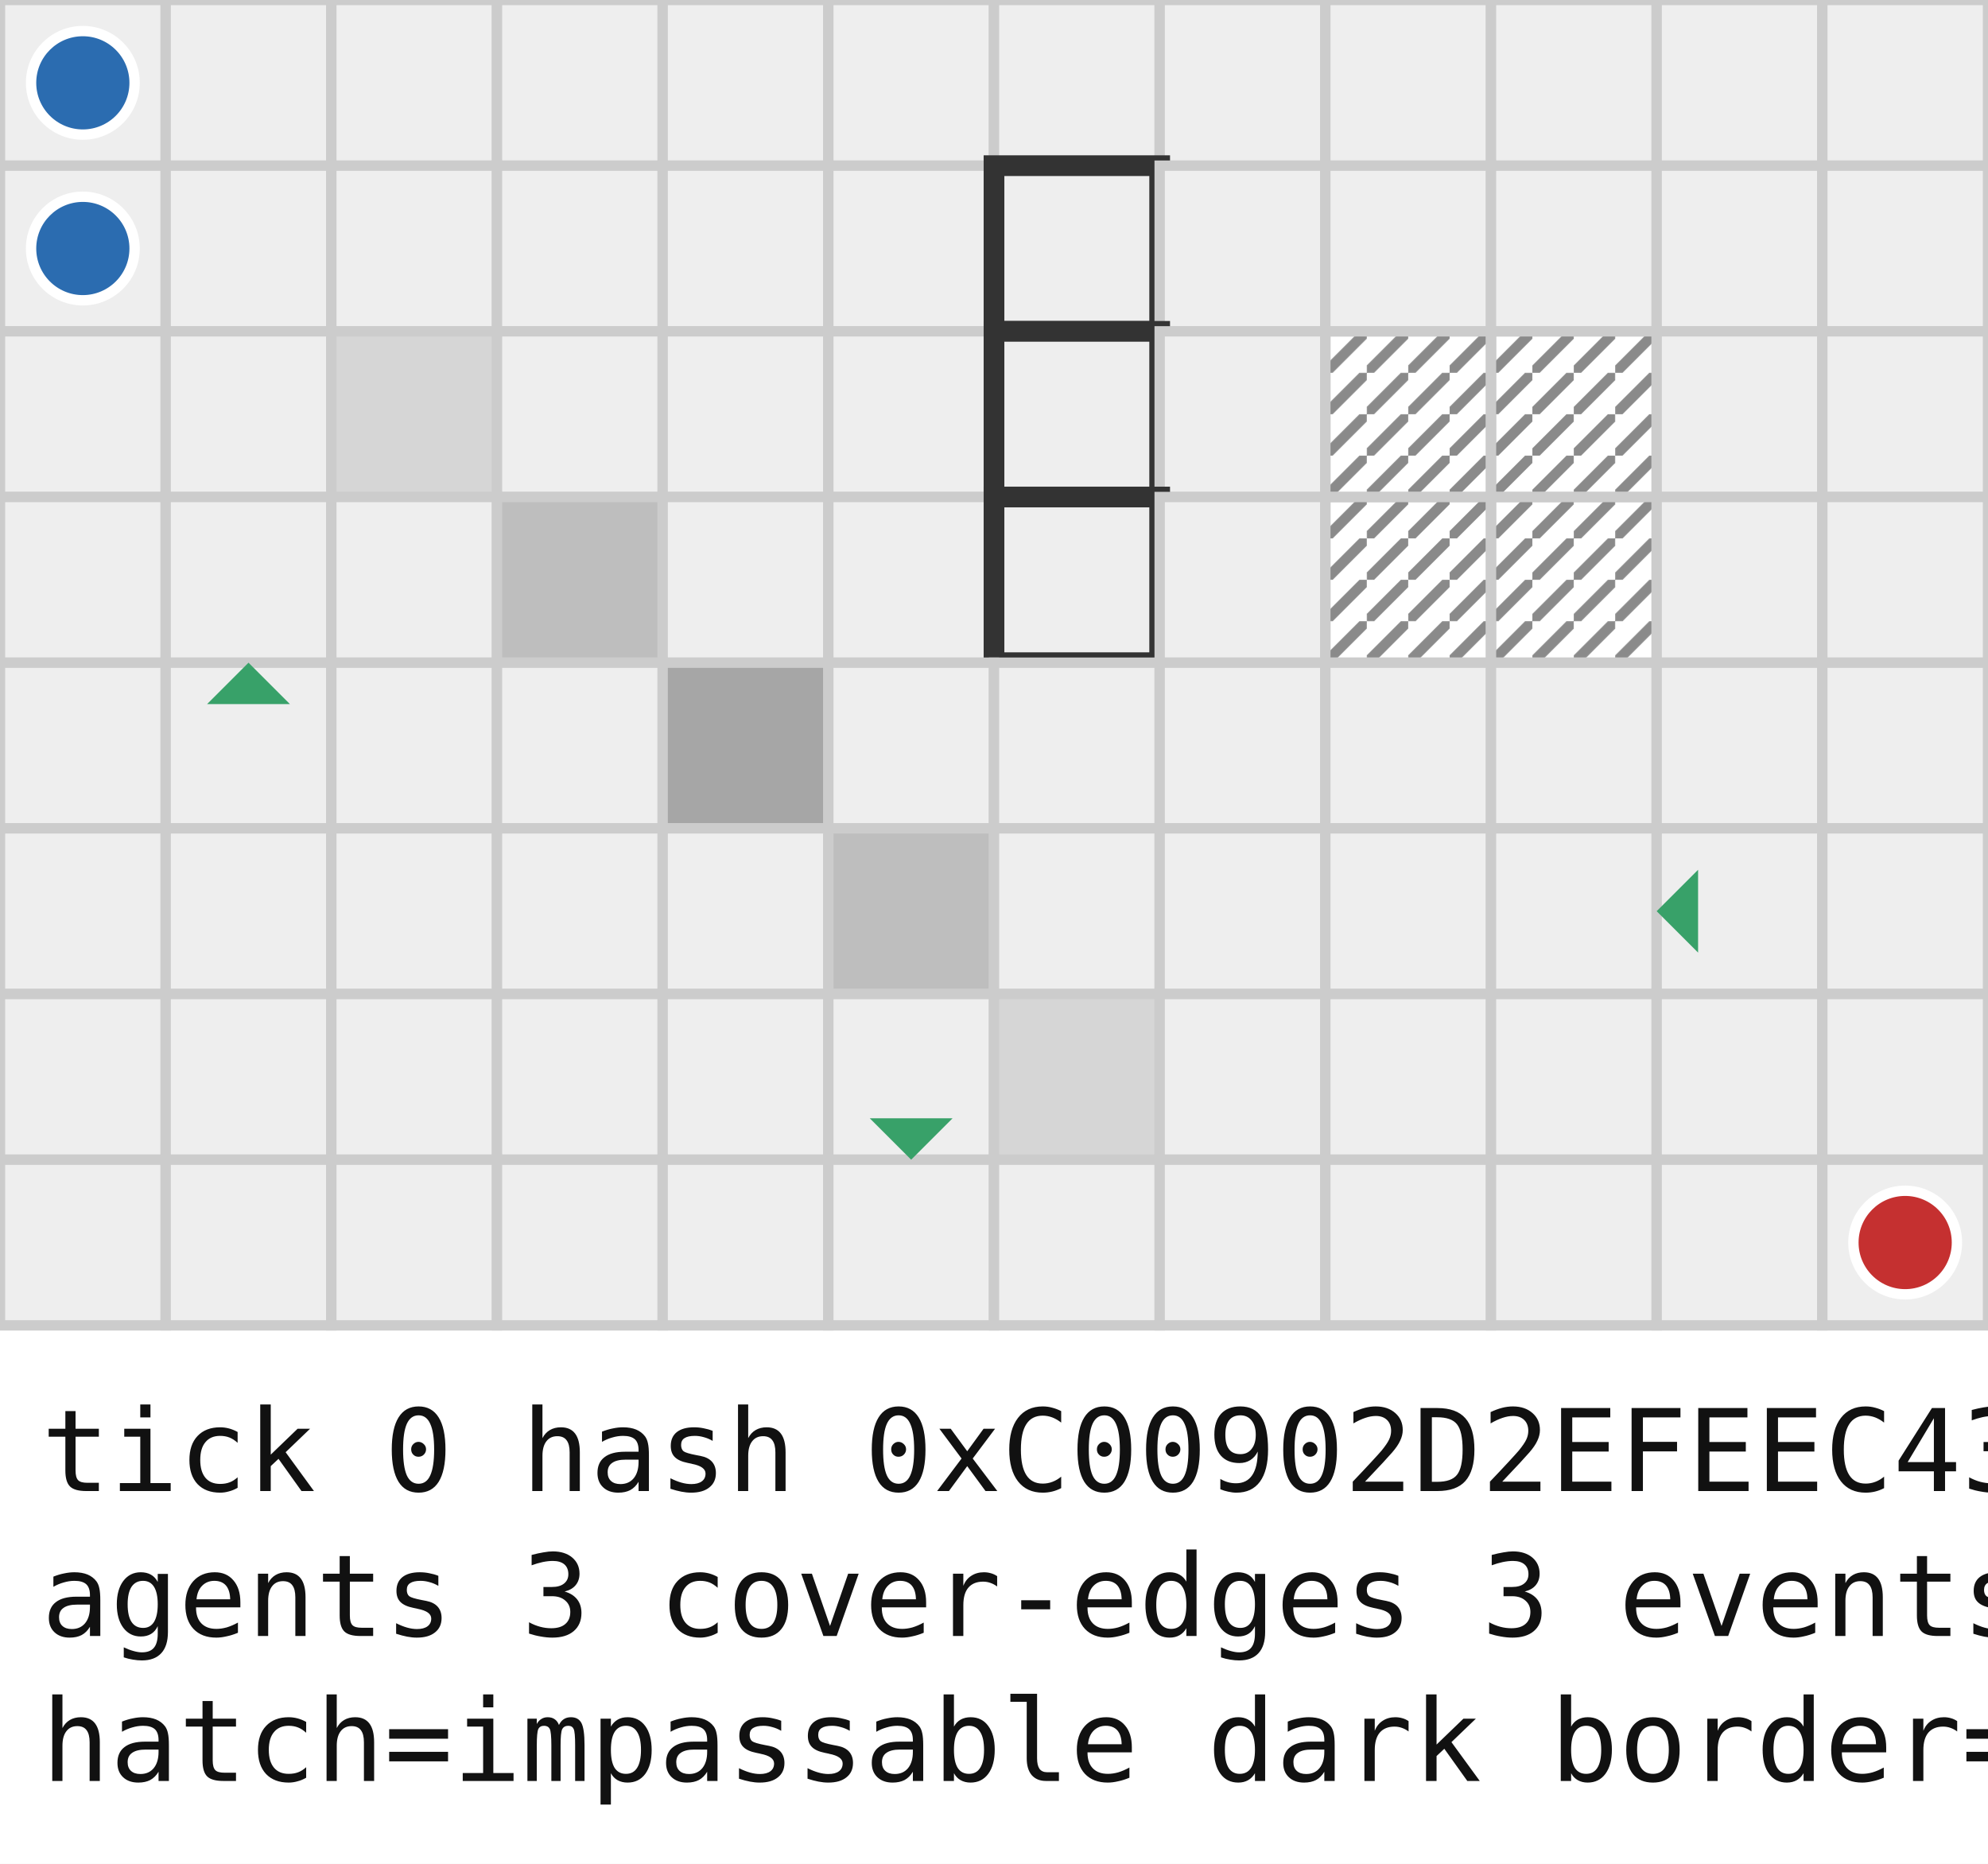
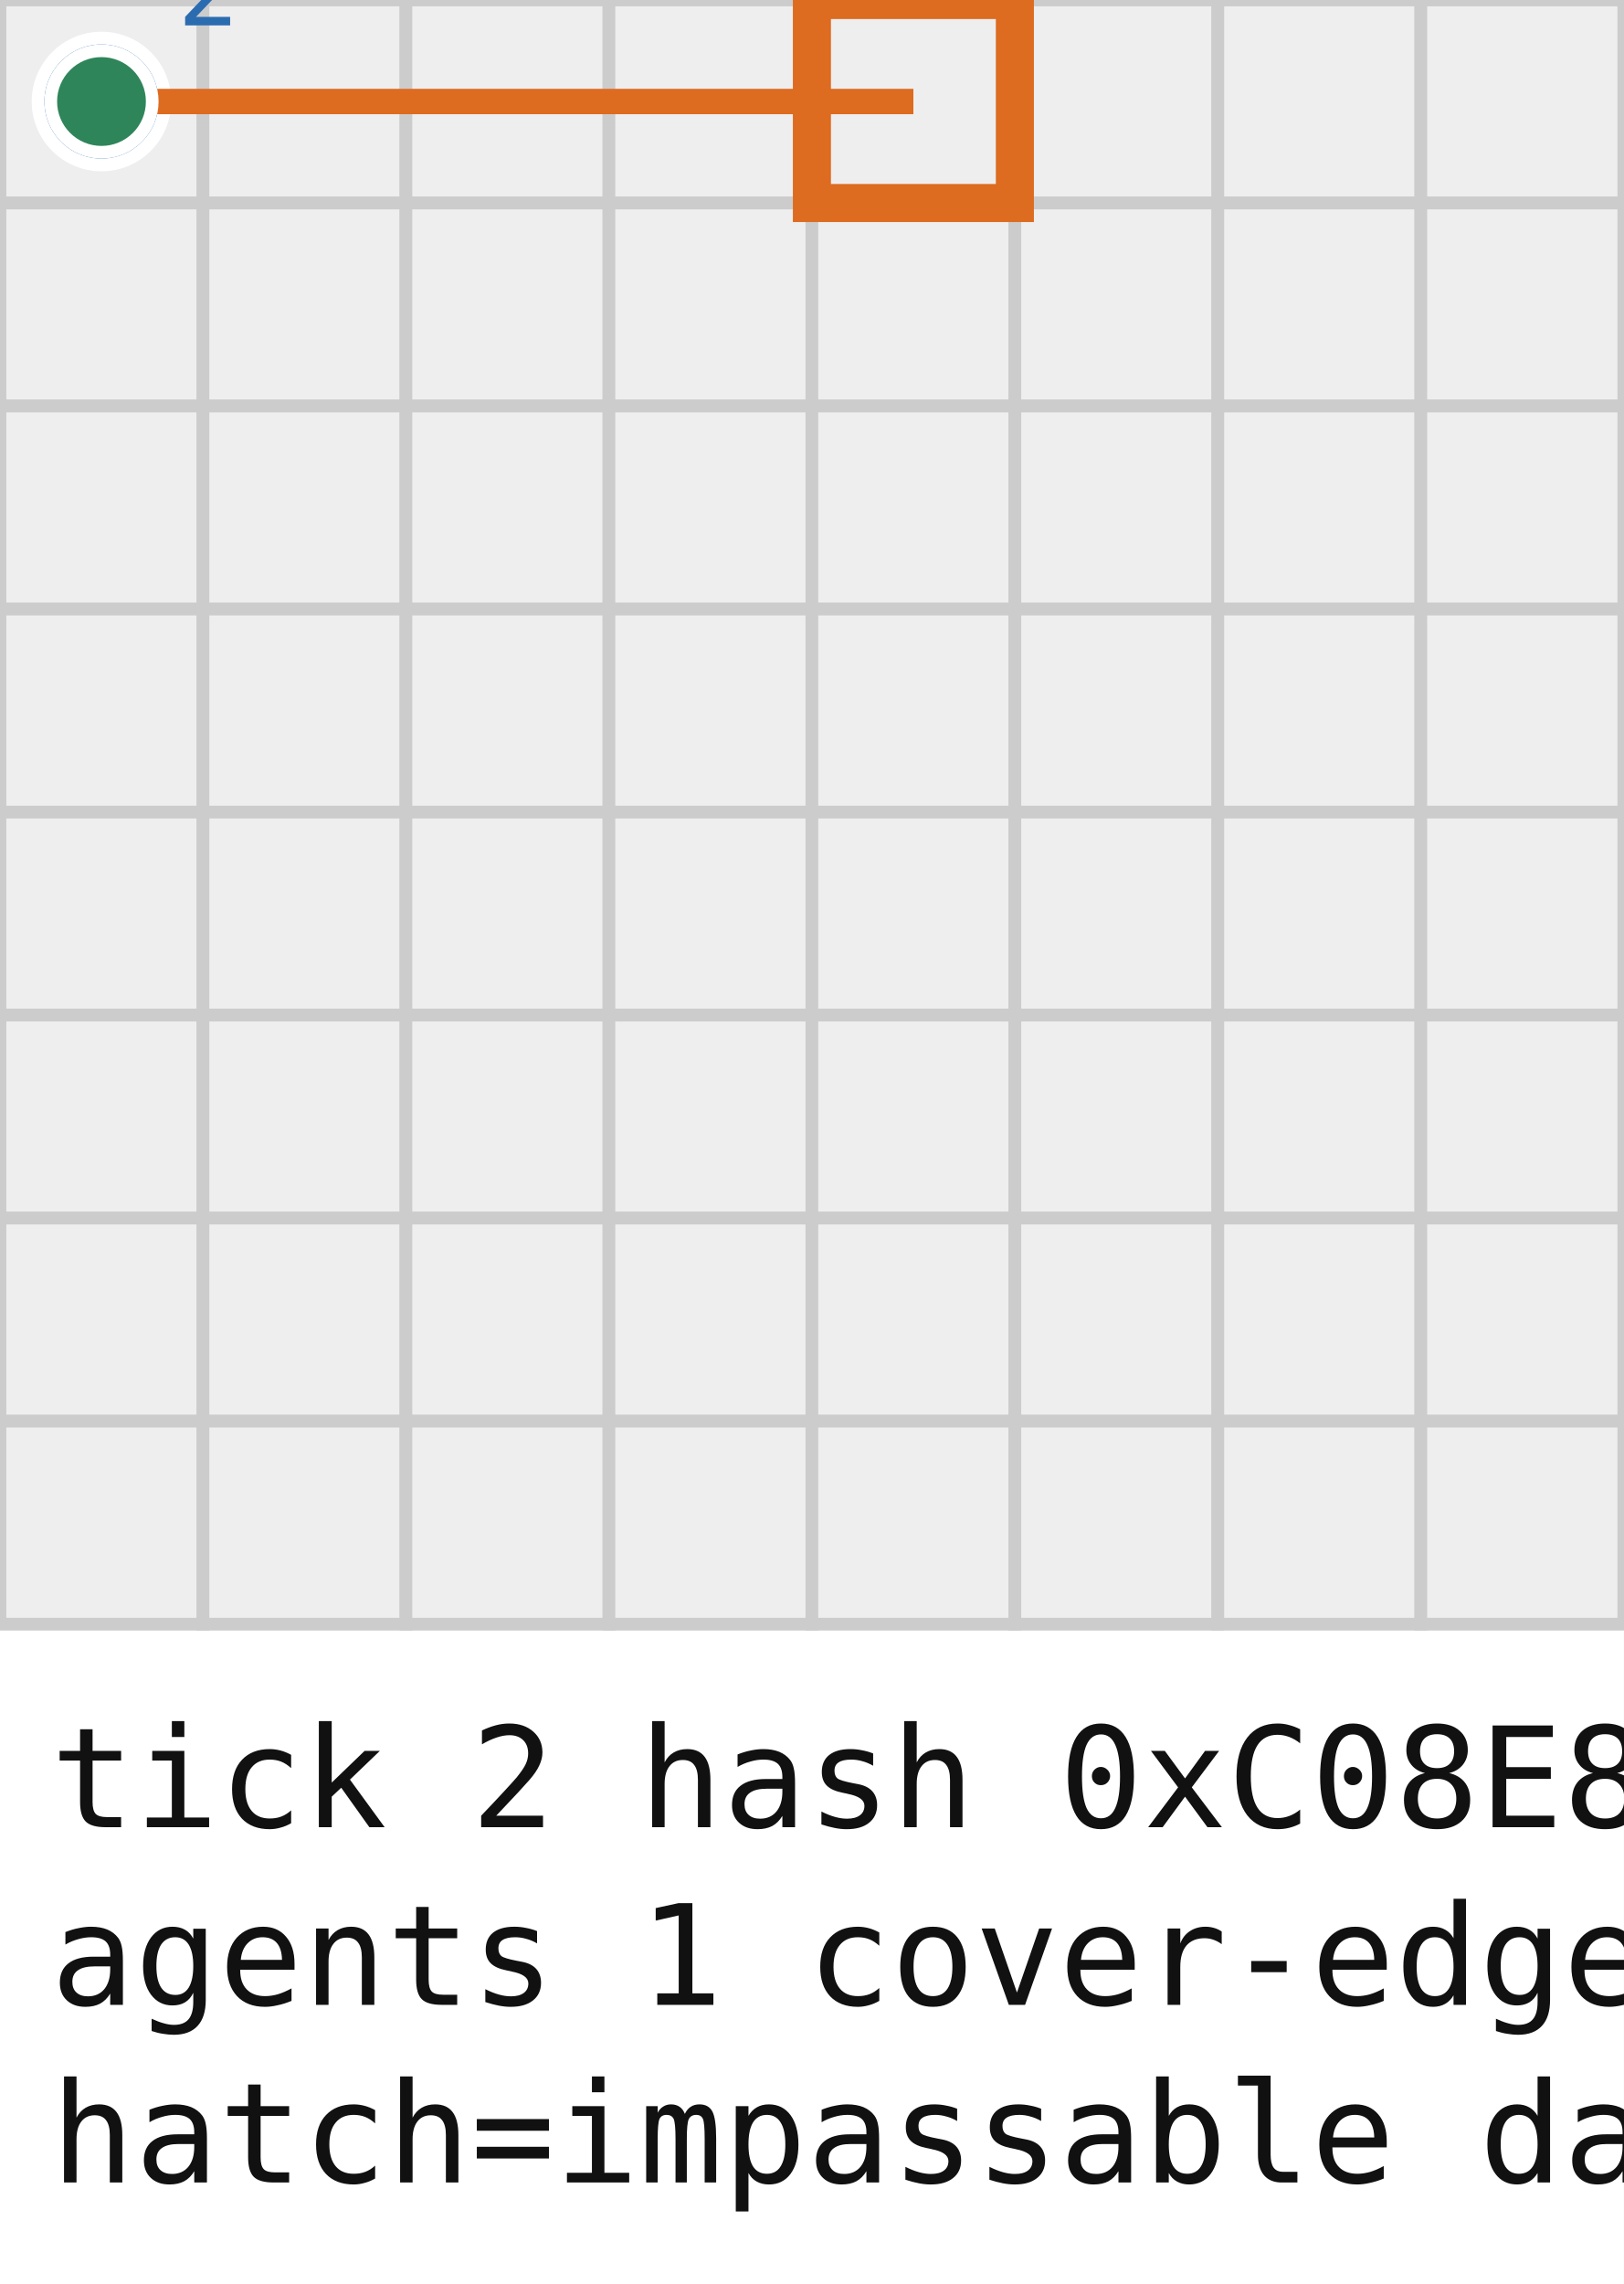
- <svg xmlns="http://www.w3.org/2000/svg" width="192" height="180" viewBox="0 0 192 180">
+ <svg xmlns="http://www.w3.org/2000/svg" width="128" height="180" viewBox="0 0 128 180">
  <defs>
    <pattern id="cw-hatch" width="4" height="4" patternUnits="userSpaceOnUse">
      <path d="M0,4 L4,0" stroke="#8a8a8a" stroke-width="1" />
    </pattern>
  </defs>
-   <rect x="0" y="0" width="192" height="180" fill="#ffffff" />
+   <rect x="0" y="0" width="128" height="180" fill="#ffffff" />
  <rect x="0" y="0" width="16" height="16" fill="rgb(238,238,238)" stroke="#cccccc" stroke-width="1" />
  <rect x="16" y="0" width="16" height="16" fill="rgb(238,238,238)" stroke="#cccccc" stroke-width="1" />
  <rect x="32" y="0" width="16" height="16" fill="rgb(238,238,238)" stroke="#cccccc" stroke-width="1" />
  <rect x="48" y="0" width="16" height="16" fill="rgb(238,238,238)" stroke="#cccccc" stroke-width="1" />
  <rect x="64" y="0" width="16" height="16" fill="rgb(238,238,238)" stroke="#cccccc" stroke-width="1" />
  <rect x="80" y="0" width="16" height="16" fill="rgb(238,238,238)" stroke="#cccccc" stroke-width="1" />
  <rect x="96" y="0" width="16" height="16" fill="rgb(238,238,238)" stroke="#cccccc" stroke-width="1" />
  <rect x="112" y="0" width="16" height="16" fill="rgb(238,238,238)" stroke="#cccccc" stroke-width="1" />
-   <rect x="128" y="0" width="16" height="16" fill="rgb(238,238,238)" stroke="#cccccc" stroke-width="1" />
-   <rect x="144" y="0" width="16" height="16" fill="rgb(238,238,238)" stroke="#cccccc" stroke-width="1" />
-   <rect x="160" y="0" width="16" height="16" fill="rgb(238,238,238)" stroke="#cccccc" stroke-width="1" />
-   <rect x="176" y="0" width="16" height="16" fill="rgb(238,238,238)" stroke="#cccccc" stroke-width="1" />
  <rect x="0" y="16" width="16" height="16" fill="rgb(238,238,238)" stroke="#cccccc" stroke-width="1" />
  <rect x="16" y="16" width="16" height="16" fill="rgb(238,238,238)" stroke="#cccccc" stroke-width="1" />
  <rect x="32" y="16" width="16" height="16" fill="rgb(238,238,238)" stroke="#cccccc" stroke-width="1" />
  <rect x="48" y="16" width="16" height="16" fill="rgb(238,238,238)" stroke="#cccccc" stroke-width="1" />
  <rect x="64" y="16" width="16" height="16" fill="rgb(238,238,238)" stroke="#cccccc" stroke-width="1" />
  <rect x="80" y="16" width="16" height="16" fill="rgb(238,238,238)" stroke="#cccccc" stroke-width="1" />
-   <rect x="96" y="16" width="16" height="16" fill="rgb(238,238,238)" stroke="#333333" stroke-width="2" />
+   <rect x="96" y="16" width="16" height="16" fill="rgb(238,238,238)" stroke="#cccccc" stroke-width="1" />
  <rect x="112" y="16" width="16" height="16" fill="rgb(238,238,238)" stroke="#cccccc" stroke-width="1" />
-   <rect x="128" y="16" width="16" height="16" fill="rgb(238,238,238)" stroke="#cccccc" stroke-width="1" />
-   <rect x="144" y="16" width="16" height="16" fill="rgb(238,238,238)" stroke="#cccccc" stroke-width="1" />
-   <rect x="160" y="16" width="16" height="16" fill="rgb(238,238,238)" stroke="#cccccc" stroke-width="1" />
-   <rect x="176" y="16" width="16" height="16" fill="rgb(238,238,238)" stroke="#cccccc" stroke-width="1" />
  <rect x="0" y="32" width="16" height="16" fill="rgb(238,238,238)" stroke="#cccccc" stroke-width="1" />
  <rect x="16" y="32" width="16" height="16" fill="rgb(238,238,238)" stroke="#cccccc" stroke-width="1" />
-   <rect x="32" y="32" width="16" height="16" fill="rgb(214,214,214)" stroke="#cccccc" stroke-width="1" />
+   <rect x="32" y="32" width="16" height="16" fill="rgb(238,238,238)" stroke="#cccccc" stroke-width="1" />
  <rect x="48" y="32" width="16" height="16" fill="rgb(238,238,238)" stroke="#cccccc" stroke-width="1" />
  <rect x="64" y="32" width="16" height="16" fill="rgb(238,238,238)" stroke="#cccccc" stroke-width="1" />
  <rect x="80" y="32" width="16" height="16" fill="rgb(238,238,238)" stroke="#cccccc" stroke-width="1" />
-   <rect x="96" y="32" width="16" height="16" fill="rgb(238,238,238)" stroke="#333333" stroke-width="2" />
+   <rect x="96" y="32" width="16" height="16" fill="rgb(238,238,238)" stroke="#cccccc" stroke-width="1" />
  <rect x="112" y="32" width="16" height="16" fill="rgb(238,238,238)" stroke="#cccccc" stroke-width="1" />
-   <rect x="128" y="32" width="16" height="16" fill="url(#cw-hatch)" stroke="#cccccc" stroke-width="1" />
-   <rect x="144" y="32" width="16" height="16" fill="url(#cw-hatch)" stroke="#cccccc" stroke-width="1" />
-   <rect x="160" y="32" width="16" height="16" fill="rgb(238,238,238)" stroke="#cccccc" stroke-width="1" />
-   <rect x="176" y="32" width="16" height="16" fill="rgb(238,238,238)" stroke="#cccccc" stroke-width="1" />
  <rect x="0" y="48" width="16" height="16" fill="rgb(238,238,238)" stroke="#cccccc" stroke-width="1" />
  <rect x="16" y="48" width="16" height="16" fill="rgb(238,238,238)" stroke="#cccccc" stroke-width="1" />
  <rect x="32" y="48" width="16" height="16" fill="rgb(238,238,238)" stroke="#cccccc" stroke-width="1" />
-   <rect x="48" y="48" width="16" height="16" fill="rgb(190,190,190)" stroke="#cccccc" stroke-width="1" />
+   <rect x="48" y="48" width="16" height="16" fill="rgb(238,238,238)" stroke="#cccccc" stroke-width="1" />
  <rect x="64" y="48" width="16" height="16" fill="rgb(238,238,238)" stroke="#cccccc" stroke-width="1" />
  <rect x="80" y="48" width="16" height="16" fill="rgb(238,238,238)" stroke="#cccccc" stroke-width="1" />
-   <rect x="96" y="48" width="16" height="16" fill="rgb(238,238,238)" stroke="#333333" stroke-width="2" />
+   <rect x="96" y="48" width="16" height="16" fill="rgb(238,238,238)" stroke="#cccccc" stroke-width="1" />
  <rect x="112" y="48" width="16" height="16" fill="rgb(238,238,238)" stroke="#cccccc" stroke-width="1" />
-   <rect x="128" y="48" width="16" height="16" fill="url(#cw-hatch)" stroke="#cccccc" stroke-width="1" />
-   <rect x="144" y="48" width="16" height="16" fill="url(#cw-hatch)" stroke="#cccccc" stroke-width="1" />
-   <rect x="160" y="48" width="16" height="16" fill="rgb(238,238,238)" stroke="#cccccc" stroke-width="1" />
-   <rect x="176" y="48" width="16" height="16" fill="rgb(238,238,238)" stroke="#cccccc" stroke-width="1" />
  <rect x="0" y="64" width="16" height="16" fill="rgb(238,238,238)" stroke="#cccccc" stroke-width="1" />
  <rect x="16" y="64" width="16" height="16" fill="rgb(238,238,238)" stroke="#cccccc" stroke-width="1" />
  <rect x="32" y="64" width="16" height="16" fill="rgb(238,238,238)" stroke="#cccccc" stroke-width="1" />
  <rect x="48" y="64" width="16" height="16" fill="rgb(238,238,238)" stroke="#cccccc" stroke-width="1" />
-   <rect x="64" y="64" width="16" height="16" fill="rgb(166,166,166)" stroke="#cccccc" stroke-width="1" />
+   <rect x="64" y="64" width="16" height="16" fill="rgb(238,238,238)" stroke="#cccccc" stroke-width="1" />
  <rect x="80" y="64" width="16" height="16" fill="rgb(238,238,238)" stroke="#cccccc" stroke-width="1" />
  <rect x="96" y="64" width="16" height="16" fill="rgb(238,238,238)" stroke="#cccccc" stroke-width="1" />
  <rect x="112" y="64" width="16" height="16" fill="rgb(238,238,238)" stroke="#cccccc" stroke-width="1" />
-   <rect x="128" y="64" width="16" height="16" fill="rgb(238,238,238)" stroke="#cccccc" stroke-width="1" />
-   <rect x="144" y="64" width="16" height="16" fill="rgb(238,238,238)" stroke="#cccccc" stroke-width="1" />
-   <rect x="160" y="64" width="16" height="16" fill="rgb(238,238,238)" stroke="#cccccc" stroke-width="1" />
-   <rect x="176" y="64" width="16" height="16" fill="rgb(238,238,238)" stroke="#cccccc" stroke-width="1" />
  <rect x="0" y="80" width="16" height="16" fill="rgb(238,238,238)" stroke="#cccccc" stroke-width="1" />
  <rect x="16" y="80" width="16" height="16" fill="rgb(238,238,238)" stroke="#cccccc" stroke-width="1" />
  <rect x="32" y="80" width="16" height="16" fill="rgb(238,238,238)" stroke="#cccccc" stroke-width="1" />
  <rect x="48" y="80" width="16" height="16" fill="rgb(238,238,238)" stroke="#cccccc" stroke-width="1" />
  <rect x="64" y="80" width="16" height="16" fill="rgb(238,238,238)" stroke="#cccccc" stroke-width="1" />
-   <rect x="80" y="80" width="16" height="16" fill="rgb(190,190,190)" stroke="#cccccc" stroke-width="1" />
+   <rect x="80" y="80" width="16" height="16" fill="rgb(238,238,238)" stroke="#cccccc" stroke-width="1" />
  <rect x="96" y="80" width="16" height="16" fill="rgb(238,238,238)" stroke="#cccccc" stroke-width="1" />
  <rect x="112" y="80" width="16" height="16" fill="rgb(238,238,238)" stroke="#cccccc" stroke-width="1" />
-   <rect x="128" y="80" width="16" height="16" fill="rgb(238,238,238)" stroke="#cccccc" stroke-width="1" />
-   <rect x="144" y="80" width="16" height="16" fill="rgb(238,238,238)" stroke="#cccccc" stroke-width="1" />
-   <rect x="160" y="80" width="16" height="16" fill="rgb(238,238,238)" stroke="#cccccc" stroke-width="1" />
-   <rect x="176" y="80" width="16" height="16" fill="rgb(238,238,238)" stroke="#cccccc" stroke-width="1" />
  <rect x="0" y="96" width="16" height="16" fill="rgb(238,238,238)" stroke="#cccccc" stroke-width="1" />
  <rect x="16" y="96" width="16" height="16" fill="rgb(238,238,238)" stroke="#cccccc" stroke-width="1" />
  <rect x="32" y="96" width="16" height="16" fill="rgb(238,238,238)" stroke="#cccccc" stroke-width="1" />
  <rect x="48" y="96" width="16" height="16" fill="rgb(238,238,238)" stroke="#cccccc" stroke-width="1" />
  <rect x="64" y="96" width="16" height="16" fill="rgb(238,238,238)" stroke="#cccccc" stroke-width="1" />
  <rect x="80" y="96" width="16" height="16" fill="rgb(238,238,238)" stroke="#cccccc" stroke-width="1" />
-   <rect x="96" y="96" width="16" height="16" fill="rgb(214,214,214)" stroke="#cccccc" stroke-width="1" />
+   <rect x="96" y="96" width="16" height="16" fill="rgb(238,238,238)" stroke="#cccccc" stroke-width="1" />
  <rect x="112" y="96" width="16" height="16" fill="rgb(238,238,238)" stroke="#cccccc" stroke-width="1" />
-   <rect x="128" y="96" width="16" height="16" fill="rgb(238,238,238)" stroke="#cccccc" stroke-width="1" />
-   <rect x="144" y="96" width="16" height="16" fill="rgb(238,238,238)" stroke="#cccccc" stroke-width="1" />
-   <rect x="160" y="96" width="16" height="16" fill="rgb(238,238,238)" stroke="#cccccc" stroke-width="1" />
-   <rect x="176" y="96" width="16" height="16" fill="rgb(238,238,238)" stroke="#cccccc" stroke-width="1" />
  <rect x="0" y="112" width="16" height="16" fill="rgb(238,238,238)" stroke="#cccccc" stroke-width="1" />
  <rect x="16" y="112" width="16" height="16" fill="rgb(238,238,238)" stroke="#cccccc" stroke-width="1" />
  <rect x="32" y="112" width="16" height="16" fill="rgb(238,238,238)" stroke="#cccccc" stroke-width="1" />
  <rect x="48" y="112" width="16" height="16" fill="rgb(238,238,238)" stroke="#cccccc" stroke-width="1" />
  <rect x="64" y="112" width="16" height="16" fill="rgb(238,238,238)" stroke="#cccccc" stroke-width="1" />
  <rect x="80" y="112" width="16" height="16" fill="rgb(238,238,238)" stroke="#cccccc" stroke-width="1" />
  <rect x="96" y="112" width="16" height="16" fill="rgb(238,238,238)" stroke="#cccccc" stroke-width="1" />
  <rect x="112" y="112" width="16" height="16" fill="rgb(238,238,238)" stroke="#cccccc" stroke-width="1" />
-   <rect x="128" y="112" width="16" height="16" fill="rgb(238,238,238)" stroke="#cccccc" stroke-width="1" />
-   <rect x="144" y="112" width="16" height="16" fill="rgb(238,238,238)" stroke="#cccccc" stroke-width="1" />
-   <rect x="160" y="112" width="16" height="16" fill="rgb(238,238,238)" stroke="#cccccc" stroke-width="1" />
-   <rect x="176" y="112" width="16" height="16" fill="rgb(238,238,238)" stroke="#cccccc" stroke-width="1" />
-   <polygon points="24,64 20,68 28,68" fill="#38a169" />
-   <polygon points="160,88 164,84 164,92" fill="#38a169" />
-   <polygon points="88,112 84,108 92,108" fill="#38a169" />
+   <line x1="8" y1="8" x2="72" y2="8" stroke="#2b6cb0" stroke-width="1" stroke-dasharray="3,2" />
  <circle cx="8" cy="8" r="5" fill="#2b6cb0" stroke="#ffffff" stroke-width="1" />
-   <circle cx="8" cy="24" r="5" fill="#2b6cb0" stroke="#ffffff" stroke-width="1" />
-   <circle cx="184" cy="120" r="5" fill="#c53030" stroke="#ffffff" stroke-width="1" />
-   <text x="4" y="144" font-family="monospace" font-size="11" fill="#111111">tick 0  hash 0xC00902D2EFEEC43F  draws 0</text>
-   <text x="4" y="158" font-family="monospace" font-size="11" fill="#111111">agents 3  cover-edges 3  events 0</text>
+   <text x="14" y="2" font-family="monospace" font-size="8" fill="#2b6cb0">2</text>
+   <polyline points="8,8 24,8 40,8 56,8 72,8" fill="none" stroke="#dd6b20" stroke-width="2" />
+   <circle cx="8" cy="8" r="4" fill="#2f855a" stroke="#ffffff" stroke-width="1" />
+   <rect x="64" y="0" width="16" height="16" fill="none" stroke="#dd6b20" stroke-width="3" />
+   <text x="4" y="144" font-family="monospace" font-size="11" fill="#111111">tick 2  hash 0xC08E8CC7F9166D39  draws 0</text>
+   <text x="4" y="158" font-family="monospace" font-size="11" fill="#111111">agents 1  cover-edges 0  events 0</text>
  <text x="4" y="172" font-family="monospace" font-size="11" fill="#111111">hatch=impassable  dark border=opaque  darker fill=higher elevation  triangle=cover  circle=agent</text>
</svg>
